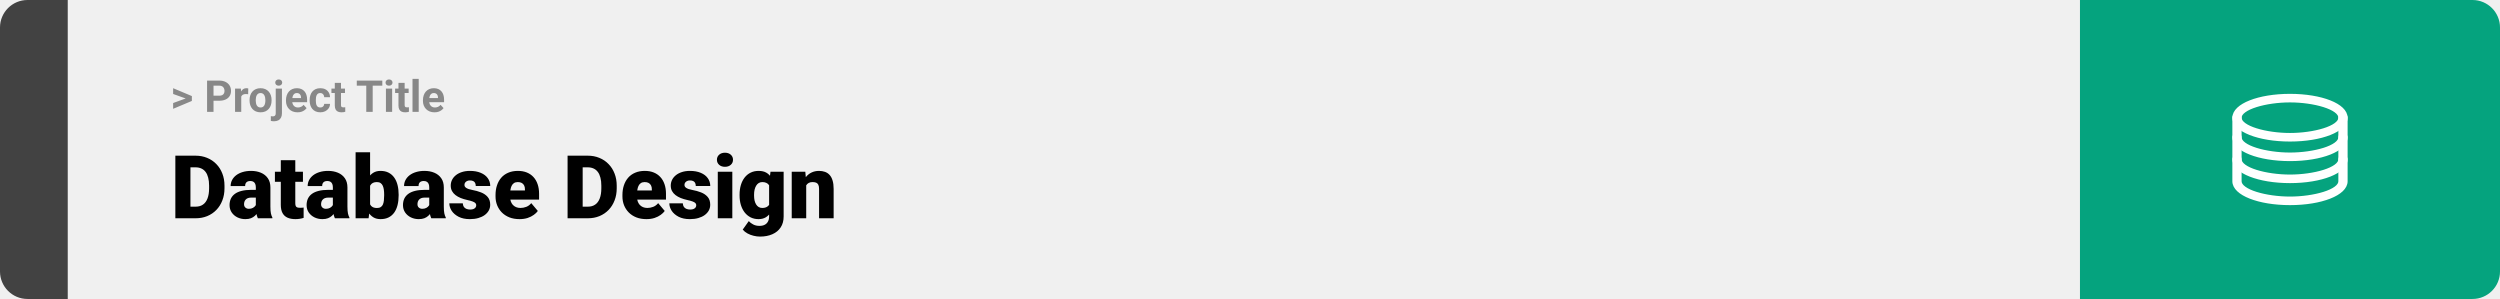
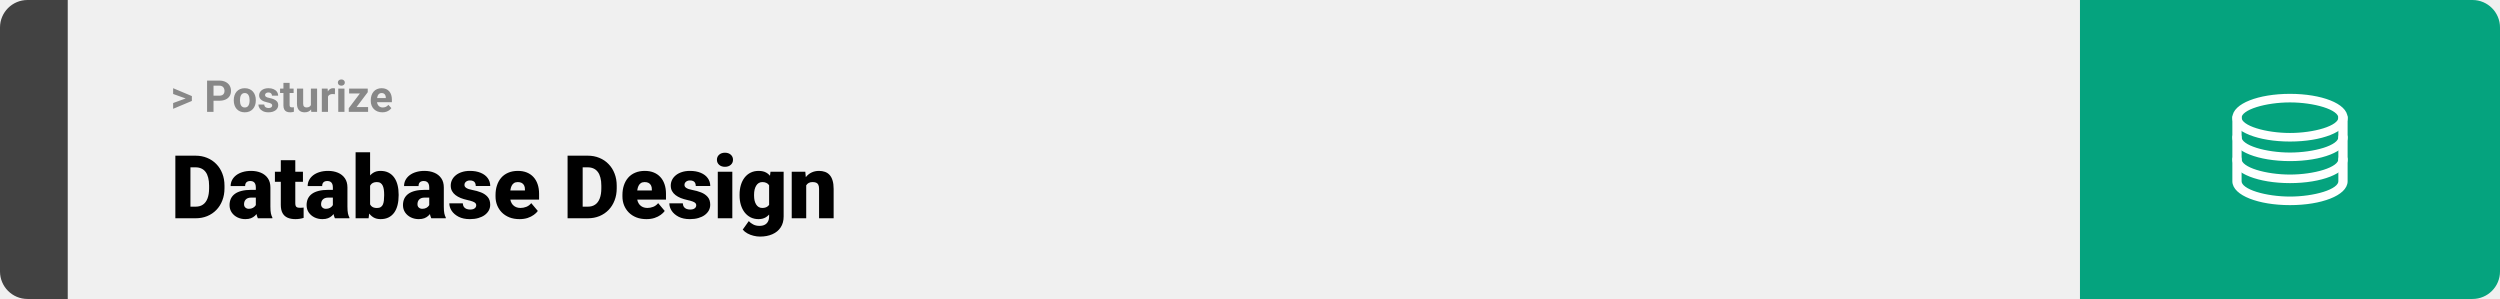
<svg xmlns="http://www.w3.org/2000/svg" width="1363" height="163" viewBox="0 0 1363 163" fill="none">
  <path d="M0 15C0 6.716 6.716 0 15 0H37V163H15C6.716 163 0 156.284 0 148V15Z" fill="#424242" />
  <rect width="1097" height="163" transform="translate(37)" fill="#F0F0F0" />
-   <path d="M101.906 53.922L94.394 51.238V48.086L104.602 52.375V54.637L101.906 53.922ZM94.394 56.172L101.918 53.43L104.602 52.785V55.035L94.394 59.324V56.172ZM119.543 54.918H115.195V52.176H119.543C120.215 52.176 120.762 52.066 121.184 51.848C121.605 51.621 121.914 51.309 122.109 50.91C122.305 50.512 122.402 50.062 122.402 49.562C122.402 49.055 122.305 48.582 122.109 48.145C121.914 47.707 121.605 47.355 121.184 47.09C120.762 46.824 120.215 46.691 119.543 46.691H116.414V61H112.898V43.938H119.543C120.879 43.938 122.023 44.18 122.977 44.664C123.938 45.141 124.672 45.801 125.18 46.645C125.688 47.488 125.941 48.453 125.941 49.539C125.941 50.641 125.688 51.594 125.18 52.398C124.672 53.203 123.938 53.824 122.977 54.262C122.023 54.699 120.879 54.918 119.543 54.918ZM131.531 51.086V61H128.156V48.32H131.332L131.531 51.086ZM135.352 48.238L135.293 51.367C135.129 51.344 134.93 51.324 134.695 51.309C134.469 51.285 134.262 51.273 134.074 51.273C133.598 51.273 133.184 51.336 132.832 51.461C132.488 51.578 132.199 51.754 131.965 51.988C131.738 52.223 131.566 52.508 131.449 52.844C131.34 53.18 131.277 53.562 131.262 53.992L130.582 53.781C130.582 52.961 130.664 52.207 130.828 51.52C130.992 50.824 131.23 50.219 131.543 49.703C131.863 49.188 132.254 48.789 132.715 48.508C133.176 48.227 133.703 48.086 134.297 48.086C134.484 48.086 134.676 48.102 134.871 48.133C135.066 48.156 135.227 48.191 135.352 48.238ZM136.055 54.789V54.543C136.055 53.613 136.188 52.758 136.453 51.977C136.719 51.188 137.105 50.504 137.613 49.926C138.121 49.348 138.746 48.898 139.488 48.578C140.23 48.25 141.082 48.086 142.043 48.086C143.004 48.086 143.859 48.25 144.609 48.578C145.359 48.898 145.988 49.348 146.496 49.926C147.012 50.504 147.402 51.188 147.668 51.977C147.934 52.758 148.066 53.613 148.066 54.543V54.789C148.066 55.711 147.934 56.566 147.668 57.355C147.402 58.137 147.012 58.82 146.496 59.406C145.988 59.984 145.363 60.434 144.621 60.754C143.879 61.074 143.027 61.234 142.066 61.234C141.105 61.234 140.25 61.074 139.5 60.754C138.758 60.434 138.129 59.984 137.613 59.406C137.105 58.82 136.719 58.137 136.453 57.355C136.188 56.566 136.055 55.711 136.055 54.789ZM139.43 54.543V54.789C139.43 55.32 139.477 55.816 139.57 56.277C139.664 56.738 139.812 57.145 140.016 57.496C140.227 57.84 140.5 58.109 140.836 58.305C141.172 58.5 141.582 58.598 142.066 58.598C142.535 58.598 142.938 58.5 143.273 58.305C143.609 58.109 143.879 57.84 144.082 57.496C144.285 57.145 144.434 56.738 144.527 56.277C144.629 55.816 144.68 55.32 144.68 54.789V54.543C144.68 54.027 144.629 53.543 144.527 53.09C144.434 52.629 144.281 52.223 144.07 51.871C143.867 51.512 143.598 51.23 143.262 51.027C142.926 50.824 142.52 50.723 142.043 50.723C141.566 50.723 141.16 50.824 140.824 51.027C140.496 51.23 140.227 51.512 140.016 51.871C139.812 52.223 139.664 52.629 139.57 53.09C139.477 53.543 139.43 54.027 139.43 54.543ZM150.328 48.32H153.715V61.762C153.715 62.699 153.543 63.492 153.199 64.141C152.855 64.789 152.359 65.281 151.711 65.617C151.062 65.953 150.277 66.121 149.355 66.121C149.066 66.121 148.785 66.106 148.512 66.074C148.23 66.043 147.941 65.992 147.645 65.922L147.656 63.332C147.844 63.363 148.027 63.387 148.207 63.402C148.379 63.426 148.555 63.438 148.734 63.438C149.086 63.438 149.379 63.379 149.613 63.262C149.848 63.145 150.023 62.961 150.141 62.711C150.266 62.469 150.328 62.152 150.328 61.762V48.32ZM150.059 45.016C150.059 44.523 150.23 44.117 150.574 43.797C150.926 43.477 151.387 43.316 151.957 43.316C152.535 43.316 152.996 43.477 153.34 43.797C153.684 44.117 153.855 44.523 153.855 45.016C153.855 45.508 153.684 45.914 153.34 46.234C152.996 46.555 152.535 46.715 151.957 46.715C151.387 46.715 150.926 46.555 150.574 46.234C150.23 45.914 150.059 45.508 150.059 45.016ZM162.234 61.234C161.25 61.234 160.367 61.078 159.586 60.766C158.805 60.445 158.141 60.004 157.594 59.441C157.055 58.879 156.641 58.227 156.352 57.484C156.062 56.734 155.918 55.938 155.918 55.094V54.625C155.918 53.664 156.055 52.785 156.328 51.988C156.602 51.191 156.992 50.5 157.5 49.914C158.016 49.328 158.641 48.879 159.375 48.566C160.109 48.246 160.938 48.086 161.859 48.086C162.758 48.086 163.555 48.234 164.25 48.531C164.945 48.828 165.527 49.25 165.996 49.797C166.473 50.344 166.832 51 167.074 51.766C167.316 52.523 167.438 53.367 167.438 54.297V55.703H157.359V53.453H164.121V53.195C164.121 52.727 164.035 52.309 163.863 51.941C163.699 51.566 163.449 51.27 163.113 51.051C162.777 50.832 162.348 50.723 161.824 50.723C161.379 50.723 160.996 50.82 160.676 51.016C160.355 51.211 160.094 51.484 159.891 51.836C159.695 52.188 159.547 52.602 159.445 53.078C159.352 53.547 159.305 54.062 159.305 54.625V55.094C159.305 55.602 159.375 56.07 159.516 56.5C159.664 56.93 159.871 57.301 160.137 57.613C160.41 57.926 160.738 58.168 161.121 58.34C161.512 58.512 161.953 58.598 162.445 58.598C163.055 58.598 163.621 58.48 164.145 58.246C164.676 58.004 165.133 57.641 165.516 57.156L167.156 58.938C166.891 59.32 166.527 59.688 166.066 60.039C165.613 60.391 165.066 60.68 164.426 60.906C163.785 61.125 163.055 61.234 162.234 61.234ZM174.598 58.598C175.012 58.598 175.379 58.52 175.699 58.363C176.02 58.199 176.27 57.973 176.449 57.684C176.637 57.387 176.734 57.039 176.742 56.641H179.918C179.91 57.531 179.672 58.324 179.203 59.02C178.734 59.707 178.105 60.25 177.316 60.648C176.527 61.039 175.645 61.234 174.668 61.234C173.684 61.234 172.824 61.07 172.09 60.742C171.363 60.414 170.758 59.961 170.273 59.383C169.789 58.797 169.426 58.117 169.184 57.344C168.941 56.562 168.82 55.727 168.82 54.836V54.496C168.82 53.598 168.941 52.762 169.184 51.988C169.426 51.207 169.789 50.527 170.273 49.949C170.758 49.363 171.363 48.906 172.09 48.578C172.816 48.25 173.668 48.086 174.645 48.086C175.684 48.086 176.594 48.285 177.375 48.684C178.164 49.082 178.781 49.652 179.227 50.395C179.68 51.129 179.91 52 179.918 53.008H176.742C176.734 52.586 176.645 52.203 176.473 51.859C176.309 51.516 176.066 51.242 175.746 51.039C175.434 50.828 175.047 50.723 174.586 50.723C174.094 50.723 173.691 50.828 173.379 51.039C173.066 51.242 172.824 51.523 172.652 51.883C172.48 52.234 172.359 52.637 172.289 53.09C172.227 53.535 172.195 54.004 172.195 54.496V54.836C172.195 55.328 172.227 55.801 172.289 56.254C172.352 56.707 172.469 57.109 172.641 57.461C172.82 57.812 173.066 58.09 173.379 58.293C173.691 58.496 174.098 58.598 174.598 58.598ZM188.086 48.32V50.711H180.703V48.32H188.086ZM182.531 45.191H185.906V57.18C185.906 57.547 185.953 57.828 186.047 58.023C186.148 58.219 186.297 58.355 186.492 58.434C186.688 58.504 186.934 58.539 187.23 58.539C187.441 58.539 187.629 58.531 187.793 58.516C187.965 58.492 188.109 58.469 188.227 58.445L188.238 60.93C187.949 61.023 187.637 61.098 187.301 61.152C186.965 61.207 186.594 61.234 186.188 61.234C185.445 61.234 184.797 61.113 184.242 60.871C183.695 60.621 183.273 60.223 182.977 59.676C182.68 59.129 182.531 58.41 182.531 57.52V45.191ZM203.191 43.938V61H199.688V43.938H203.191ZM208.441 43.938V46.691H194.52V43.938H208.441ZM213.797 48.32V61H210.41V48.32H213.797ZM210.199 45.016C210.199 44.523 210.371 44.117 210.715 43.797C211.059 43.477 211.52 43.316 212.098 43.316C212.668 43.316 213.125 43.477 213.469 43.797C213.82 44.117 213.996 44.523 213.996 45.016C213.996 45.508 213.82 45.914 213.469 46.234C213.125 46.555 212.668 46.715 212.098 46.715C211.52 46.715 211.059 46.555 210.715 46.234C210.371 45.914 210.199 45.508 210.199 45.016ZM222.797 48.32V50.711H215.414V48.32H222.797ZM217.242 45.191H220.617V57.18C220.617 57.547 220.664 57.828 220.758 58.023C220.859 58.219 221.008 58.355 221.203 58.434C221.398 58.504 221.645 58.539 221.941 58.539C222.152 58.539 222.34 58.531 222.504 58.516C222.676 58.492 222.82 58.469 222.938 58.445L222.949 60.93C222.66 61.023 222.348 61.098 222.012 61.152C221.676 61.207 221.305 61.234 220.898 61.234C220.156 61.234 219.508 61.113 218.953 60.871C218.406 60.621 217.984 60.223 217.688 59.676C217.391 59.129 217.242 58.41 217.242 57.52V45.191ZM228.281 43V61H224.895V43H228.281ZM236.906 61.234C235.922 61.234 235.039 61.078 234.258 60.766C233.477 60.445 232.812 60.004 232.266 59.441C231.727 58.879 231.312 58.227 231.023 57.484C230.734 56.734 230.59 55.938 230.59 55.094V54.625C230.59 53.664 230.727 52.785 231 51.988C231.273 51.191 231.664 50.5 232.172 49.914C232.688 49.328 233.312 48.879 234.047 48.566C234.781 48.246 235.609 48.086 236.531 48.086C237.43 48.086 238.227 48.234 238.922 48.531C239.617 48.828 240.199 49.25 240.668 49.797C241.145 50.344 241.504 51 241.746 51.766C241.988 52.523 242.109 53.367 242.109 54.297V55.703H232.031V53.453H238.793V53.195C238.793 52.727 238.707 52.309 238.535 51.941C238.371 51.566 238.121 51.27 237.785 51.051C237.449 50.832 237.02 50.723 236.496 50.723C236.051 50.723 235.668 50.82 235.348 51.016C235.027 51.211 234.766 51.484 234.562 51.836C234.367 52.188 234.219 52.602 234.117 53.078C234.023 53.547 233.977 54.062 233.977 54.625V55.094C233.977 55.602 234.047 56.07 234.188 56.5C234.336 56.93 234.543 57.301 234.809 57.613C235.082 57.926 235.41 58.168 235.793 58.34C236.184 58.512 236.625 58.598 237.117 58.598C237.727 58.598 238.293 58.48 238.816 58.246C239.348 58.004 239.805 57.641 240.188 57.156L241.828 58.938C241.562 59.32 241.199 59.688 240.738 60.039C240.285 60.391 239.738 60.68 239.098 60.906C238.457 61.125 237.727 61.234 236.906 61.234Z" fill="#888888" />
+   <path d="M101.906 53.922L94.394 51.238V48.086L104.602 52.375V54.637L101.906 53.922ZM94.394 56.172L101.918 53.43L104.602 52.785V55.035L94.394 59.324V56.172ZM119.543 54.918H115.195V52.176H119.543C120.215 52.176 120.762 52.066 121.184 51.848C121.605 51.621 121.914 51.309 122.109 50.91C122.305 50.512 122.402 50.062 122.402 49.562C122.402 49.055 122.305 48.582 122.109 48.145C121.914 47.707 121.605 47.355 121.184 47.09C120.762 46.824 120.215 46.691 119.543 46.691H116.414V61H112.898V43.938H119.543C120.879 43.938 122.023 44.18 122.977 44.664C123.938 45.141 124.672 45.801 125.18 46.645C125.688 47.488 125.941 48.453 125.941 49.539C125.941 50.641 125.688 51.594 125.18 52.398C124.672 53.203 123.938 53.824 122.977 54.262C122.023 54.699 120.879 54.918 119.543 54.918ZM127.453 54.789V54.543C127.453 53.613 127.586 52.758 127.852 51.977C128.117 51.188 128.504 50.504 129.012 49.926C129.52 49.348 130.145 48.898 130.887 48.578C131.629 48.25 132.48 48.086 133.441 48.086C134.402 48.086 135.258 48.25 136.008 48.578C136.758 48.898 137.387 49.348 137.895 49.926C138.41 50.504 138.801 51.188 139.066 51.977C139.332 52.758 139.465 53.613 139.465 54.543V54.789C139.465 55.711 139.332 56.566 139.066 57.355C138.801 58.137 138.41 58.82 137.895 59.406C137.387 59.984 136.762 60.434 136.02 60.754C135.277 61.074 134.426 61.234 133.465 61.234C132.504 61.234 131.648 61.074 130.898 60.754C130.156 60.434 129.527 59.984 129.012 59.406C128.504 58.82 128.117 58.137 127.852 57.355C127.586 56.566 127.453 55.711 127.453 54.789ZM130.828 54.543V54.789C130.828 55.32 130.875 55.816 130.969 56.277C131.062 56.738 131.211 57.145 131.414 57.496C131.625 57.84 131.898 58.109 132.234 58.305C132.57 58.5 132.98 58.598 133.465 58.598C133.934 58.598 134.336 58.5 134.672 58.305C135.008 58.109 135.277 57.84 135.48 57.496C135.684 57.145 135.832 56.738 135.926 56.277C136.027 55.816 136.078 55.32 136.078 54.789V54.543C136.078 54.027 136.027 53.543 135.926 53.09C135.832 52.629 135.68 52.223 135.469 51.871C135.266 51.512 134.996 51.23 134.66 51.027C134.324 50.824 133.918 50.723 133.441 50.723C132.965 50.723 132.559 50.824 132.223 51.027C131.895 51.23 131.625 51.512 131.414 51.871C131.211 52.223 131.062 52.629 130.969 53.09C130.875 53.543 130.828 54.027 130.828 54.543ZM148.395 57.496C148.395 57.254 148.324 57.035 148.184 56.84C148.043 56.645 147.781 56.465 147.398 56.301C147.023 56.129 146.48 55.973 145.77 55.832C145.129 55.691 144.531 55.516 143.977 55.305C143.43 55.086 142.953 54.824 142.547 54.52C142.148 54.215 141.836 53.855 141.609 53.441C141.383 53.02 141.27 52.539 141.27 52C141.27 51.469 141.383 50.969 141.609 50.5C141.844 50.031 142.176 49.617 142.605 49.258C143.043 48.891 143.574 48.605 144.199 48.402C144.832 48.191 145.543 48.086 146.332 48.086C147.434 48.086 148.379 48.262 149.168 48.613C149.965 48.965 150.574 49.449 150.996 50.066C151.426 50.676 151.641 51.371 151.641 52.152H148.266C148.266 51.824 148.195 51.531 148.055 51.273C147.922 51.008 147.711 50.801 147.422 50.652C147.141 50.496 146.773 50.418 146.32 50.418C145.945 50.418 145.621 50.484 145.348 50.617C145.074 50.742 144.863 50.914 144.715 51.133C144.574 51.344 144.504 51.578 144.504 51.836C144.504 52.031 144.543 52.207 144.621 52.363C144.707 52.512 144.844 52.648 145.031 52.773C145.219 52.898 145.461 53.016 145.758 53.125C146.062 53.227 146.438 53.32 146.883 53.406C147.797 53.594 148.613 53.84 149.332 54.145C150.051 54.441 150.621 54.848 151.043 55.363C151.465 55.871 151.676 56.539 151.676 57.367C151.676 57.93 151.551 58.445 151.301 58.914C151.051 59.383 150.691 59.793 150.223 60.145C149.754 60.488 149.191 60.758 148.535 60.953C147.887 61.141 147.156 61.234 146.344 61.234C145.164 61.234 144.164 61.023 143.344 60.602C142.531 60.18 141.914 59.645 141.492 58.996C141.078 58.34 140.871 57.668 140.871 56.98H144.07C144.086 57.441 144.203 57.812 144.422 58.094C144.648 58.375 144.934 58.578 145.277 58.703C145.629 58.828 146.008 58.891 146.414 58.891C146.852 58.891 147.215 58.832 147.504 58.715C147.793 58.59 148.012 58.426 148.16 58.223C148.316 58.012 148.395 57.77 148.395 57.496ZM160.078 48.32V50.711H152.695V48.32H160.078ZM154.523 45.191H157.898V57.18C157.898 57.547 157.945 57.828 158.039 58.023C158.141 58.219 158.289 58.355 158.484 58.434C158.68 58.504 158.926 58.539 159.223 58.539C159.434 58.539 159.621 58.531 159.785 58.516C159.957 58.492 160.102 58.469 160.219 58.445L160.23 60.93C159.941 61.023 159.629 61.098 159.293 61.152C158.957 61.207 158.586 61.234 158.18 61.234C157.438 61.234 156.789 61.113 156.234 60.871C155.688 60.621 155.266 60.223 154.969 59.676C154.672 59.129 154.523 58.41 154.523 57.52V45.191ZM169.5 57.965V48.32H172.875V61H169.699L169.5 57.965ZM169.875 55.363L170.871 55.34C170.871 56.184 170.773 56.969 170.578 57.695C170.383 58.414 170.09 59.039 169.699 59.57C169.309 60.094 168.816 60.504 168.223 60.801C167.629 61.09 166.93 61.234 166.125 61.234C165.508 61.234 164.938 61.148 164.414 60.977C163.898 60.797 163.453 60.52 163.078 60.145C162.711 59.762 162.422 59.273 162.211 58.68C162.008 58.078 161.906 57.355 161.906 56.512V48.32H165.281V56.535C165.281 56.91 165.324 57.227 165.41 57.484C165.504 57.742 165.633 57.953 165.797 58.117C165.961 58.281 166.152 58.398 166.371 58.469C166.598 58.539 166.848 58.574 167.121 58.574C167.816 58.574 168.363 58.434 168.762 58.152C169.168 57.871 169.453 57.488 169.617 57.004C169.789 56.512 169.875 55.965 169.875 55.363ZM178.828 51.086V61H175.453V48.32H178.629L178.828 51.086ZM182.648 48.238L182.59 51.367C182.426 51.344 182.227 51.324 181.992 51.309C181.766 51.285 181.559 51.273 181.371 51.273C180.895 51.273 180.48 51.336 180.129 51.461C179.785 51.578 179.496 51.754 179.262 51.988C179.035 52.223 178.863 52.508 178.746 52.844C178.637 53.18 178.574 53.562 178.559 53.992L177.879 53.781C177.879 52.961 177.961 52.207 178.125 51.52C178.289 50.824 178.527 50.219 178.84 49.703C179.16 49.188 179.551 48.789 180.012 48.508C180.473 48.227 181 48.086 181.594 48.086C181.781 48.086 181.973 48.102 182.168 48.133C182.363 48.156 182.523 48.191 182.648 48.238ZM187.805 48.32V61H184.418V48.32H187.805ZM184.207 45.016C184.207 44.523 184.379 44.117 184.723 43.797C185.066 43.477 185.527 43.316 186.105 43.316C186.676 43.316 187.133 43.477 187.477 43.797C187.828 44.117 188.004 44.523 188.004 45.016C188.004 45.508 187.828 45.914 187.477 46.234C187.133 46.555 186.676 46.715 186.105 46.715C185.527 46.715 185.066 46.555 184.723 46.234C184.379 45.914 184.207 45.508 184.207 45.016ZM200.684 58.363V61H191.051V58.363H200.684ZM200.496 50.266L192.41 61H190.148V58.996L198.199 48.32H200.496V50.266ZM199.301 48.32V50.969H190.336V48.32H199.301ZM208.453 61.234C207.469 61.234 206.586 61.078 205.805 60.766C205.023 60.445 204.359 60.004 203.812 59.441C203.273 58.879 202.859 58.227 202.57 57.484C202.281 56.734 202.137 55.938 202.137 55.094V54.625C202.137 53.664 202.273 52.785 202.547 51.988C202.82 51.191 203.211 50.5 203.719 49.914C204.234 49.328 204.859 48.879 205.594 48.566C206.328 48.246 207.156 48.086 208.078 48.086C208.977 48.086 209.773 48.234 210.469 48.531C211.164 48.828 211.746 49.25 212.215 49.797C212.691 50.344 213.051 51 213.293 51.766C213.535 52.523 213.656 53.367 213.656 54.297V55.703H203.578V53.453H210.34V53.195C210.34 52.727 210.254 52.309 210.082 51.941C209.918 51.566 209.668 51.27 209.332 51.051C208.996 50.832 208.566 50.723 208.043 50.723C207.598 50.723 207.215 50.82 206.895 51.016C206.574 51.211 206.312 51.484 206.109 51.836C205.914 52.188 205.766 52.602 205.664 53.078C205.57 53.547 205.523 54.062 205.523 54.625V55.094C205.523 55.602 205.594 56.07 205.734 56.5C205.883 56.93 206.09 57.301 206.355 57.613C206.629 57.926 206.957 58.168 207.34 58.34C207.73 58.512 208.172 58.598 208.664 58.598C209.273 58.598 209.84 58.48 210.363 58.246C210.895 58.004 211.352 57.641 211.734 57.156L213.375 58.938C213.109 59.32 212.746 59.688 212.285 60.039C211.832 60.391 211.285 60.68 210.645 60.906C210.004 61.125 209.273 61.234 208.453 61.234Z" fill="#888888" />
  <path d="M106.688 119H99.117L99.164 112.672H106.688C108.25 112.672 109.57 112.297 110.648 111.547C111.742 110.797 112.57 109.68 113.133 108.195C113.711 106.695 114 104.852 114 102.664V101.188C114 99.547 113.836 98.109 113.508 96.875C113.195 95.625 112.727 94.586 112.102 93.758C111.477 92.914 110.695 92.281 109.758 91.859C108.836 91.438 107.773 91.227 106.57 91.227H98.977V84.875H106.57C108.883 84.875 111 85.273 112.922 86.07C114.859 86.852 116.531 87.977 117.938 89.445C119.359 90.898 120.453 92.625 121.219 94.625C122 96.609 122.391 98.812 122.391 101.234V102.664C122.391 105.07 122 107.273 121.219 109.273C120.453 111.273 119.367 113 117.961 114.453C116.555 115.906 114.891 117.031 112.969 117.828C111.062 118.609 108.969 119 106.688 119ZM103.828 84.875V119H95.602V84.875H103.828ZM139.477 112.625V102.172C139.477 101.453 139.375 100.836 139.172 100.32C138.969 99.805 138.648 99.406 138.211 99.125C137.773 98.828 137.188 98.68 136.453 98.68C135.859 98.68 135.352 98.781 134.93 98.984C134.508 99.188 134.188 99.492 133.969 99.898C133.75 100.305 133.641 100.82 133.641 101.445H125.742C125.742 100.273 126 99.188 126.516 98.188C127.047 97.172 127.797 96.289 128.766 95.539C129.75 94.789 130.922 94.211 132.281 93.805C133.656 93.383 135.188 93.172 136.875 93.172C138.891 93.172 140.688 93.508 142.266 94.18C143.859 94.852 145.117 95.859 146.039 97.203C146.961 98.531 147.422 100.203 147.422 102.219V112.602C147.422 114.258 147.516 115.516 147.703 116.375C147.891 117.219 148.156 117.961 148.5 118.602V119H140.578C140.203 118.219 139.922 117.266 139.734 116.141C139.562 115 139.477 113.828 139.477 112.625ZM140.438 103.508L140.484 107.727H136.992C136.258 107.727 135.633 107.828 135.117 108.031C134.617 108.234 134.211 108.516 133.898 108.875C133.602 109.219 133.383 109.609 133.242 110.047C133.117 110.484 133.055 110.945 133.055 111.43C133.055 111.898 133.164 112.32 133.383 112.695C133.617 113.055 133.93 113.336 134.32 113.539C134.711 113.742 135.148 113.844 135.633 113.844C136.508 113.844 137.25 113.68 137.859 113.352C138.484 113.008 138.961 112.594 139.289 112.109C139.617 111.625 139.781 111.172 139.781 110.75L141.516 113.984C141.203 114.609 140.844 115.242 140.438 115.883C140.047 116.523 139.555 117.117 138.961 117.664C138.383 118.195 137.672 118.633 136.828 118.977C135.984 119.305 134.961 119.469 133.758 119.469C132.195 119.469 130.758 119.148 129.445 118.508C128.148 117.867 127.109 116.977 126.328 115.836C125.547 114.68 125.156 113.352 125.156 111.852C125.156 110.539 125.391 109.367 125.859 108.336C126.344 107.305 127.07 106.43 128.039 105.711C129.008 104.992 130.242 104.445 131.742 104.07C133.242 103.695 135.008 103.508 137.039 103.508H140.438ZM165.164 93.641V99.125H149.883V93.641H165.164ZM153.094 87.336H160.992V110.727C160.992 111.398 161.07 111.922 161.227 112.297C161.383 112.656 161.648 112.914 162.023 113.07C162.414 113.211 162.93 113.281 163.57 113.281C164.023 113.281 164.398 113.273 164.695 113.258C164.992 113.227 165.273 113.188 165.539 113.141V118.789C164.867 119.008 164.164 119.172 163.43 119.281C162.695 119.406 161.914 119.469 161.086 119.469C159.398 119.469 157.953 119.203 156.75 118.672C155.562 118.141 154.656 117.305 154.031 116.164C153.406 115.023 153.094 113.539 153.094 111.711V87.336ZM181.477 112.625V102.172C181.477 101.453 181.375 100.836 181.172 100.32C180.969 99.805 180.648 99.406 180.211 99.125C179.773 98.828 179.188 98.68 178.453 98.68C177.859 98.68 177.352 98.781 176.93 98.984C176.508 99.188 176.188 99.492 175.969 99.898C175.75 100.305 175.641 100.82 175.641 101.445H167.742C167.742 100.273 168 99.188 168.516 98.188C169.047 97.172 169.797 96.289 170.766 95.539C171.75 94.789 172.922 94.211 174.281 93.805C175.656 93.383 177.188 93.172 178.875 93.172C180.891 93.172 182.688 93.508 184.266 94.18C185.859 94.852 187.117 95.859 188.039 97.203C188.961 98.531 189.422 100.203 189.422 102.219V112.602C189.422 114.258 189.516 115.516 189.703 116.375C189.891 117.219 190.156 117.961 190.5 118.602V119H182.578C182.203 118.219 181.922 117.266 181.734 116.141C181.562 115 181.477 113.828 181.477 112.625ZM182.438 103.508L182.484 107.727H178.992C178.258 107.727 177.633 107.828 177.117 108.031C176.617 108.234 176.211 108.516 175.898 108.875C175.602 109.219 175.383 109.609 175.242 110.047C175.117 110.484 175.055 110.945 175.055 111.43C175.055 111.898 175.164 112.32 175.383 112.695C175.617 113.055 175.93 113.336 176.32 113.539C176.711 113.742 177.148 113.844 177.633 113.844C178.508 113.844 179.25 113.68 179.859 113.352C180.484 113.008 180.961 112.594 181.289 112.109C181.617 111.625 181.781 111.172 181.781 110.75L183.516 113.984C183.203 114.609 182.844 115.242 182.438 115.883C182.047 116.523 181.555 117.117 180.961 117.664C180.383 118.195 179.672 118.633 178.828 118.977C177.984 119.305 176.961 119.469 175.758 119.469C174.195 119.469 172.758 119.148 171.445 118.508C170.148 117.867 169.109 116.977 168.328 115.836C167.547 114.68 167.156 113.352 167.156 111.852C167.156 110.539 167.391 109.367 167.859 108.336C168.344 107.305 169.07 106.43 170.039 105.711C171.008 104.992 172.242 104.445 173.742 104.07C175.242 103.695 177.008 103.508 179.039 103.508H182.438ZM193.875 83H201.773V112.766L200.953 119H193.875V83ZM217.336 106.039V106.531C217.336 108.453 217.141 110.203 216.75 111.781C216.359 113.359 215.758 114.727 214.945 115.883C214.133 117.023 213.109 117.906 211.875 118.531C210.641 119.156 209.18 119.469 207.492 119.469C205.961 119.469 204.648 119.141 203.555 118.484C202.461 117.812 201.547 116.891 200.812 115.719C200.078 114.531 199.484 113.164 199.031 111.617C198.578 110.055 198.219 108.383 197.953 106.602V106.016C198.219 104.25 198.578 102.594 199.031 101.047C199.484 99.484 200.078 98.117 200.812 96.945C201.547 95.758 202.453 94.836 203.531 94.18C204.625 93.508 205.93 93.172 207.445 93.172C209.148 93.172 210.617 93.492 211.852 94.133C213.102 94.773 214.133 95.672 214.945 96.828C215.758 97.984 216.359 99.344 216.75 100.906C217.141 102.469 217.336 104.18 217.336 106.039ZM209.438 106.531V106.039C209.438 105.117 209.383 104.25 209.273 103.438C209.164 102.625 208.969 101.906 208.688 101.281C208.406 100.656 208.008 100.164 207.492 99.805C206.977 99.445 206.305 99.266 205.477 99.266C204.633 99.266 203.922 99.406 203.344 99.688C202.781 99.969 202.328 100.375 201.984 100.906C201.656 101.422 201.422 102.062 201.281 102.828C201.141 103.578 201.078 104.43 201.094 105.383V107.234C201.062 108.531 201.18 109.641 201.445 110.562C201.711 111.484 202.172 112.188 202.828 112.672C203.484 113.156 204.383 113.398 205.523 113.398C206.367 113.398 207.047 113.234 207.562 112.906C208.094 112.578 208.492 112.109 208.758 111.5C209.023 110.891 209.203 110.164 209.297 109.32C209.391 108.477 209.438 107.547 209.438 106.531ZM234.023 112.625V102.172C234.023 101.453 233.922 100.836 233.719 100.32C233.516 99.805 233.195 99.406 232.758 99.125C232.32 98.828 231.734 98.68 231 98.68C230.406 98.68 229.898 98.781 229.477 98.984C229.055 99.188 228.734 99.492 228.516 99.898C228.297 100.305 228.188 100.82 228.188 101.445H220.289C220.289 100.273 220.547 99.188 221.062 98.188C221.594 97.172 222.344 96.289 223.312 95.539C224.297 94.789 225.469 94.211 226.828 93.805C228.203 93.383 229.734 93.172 231.422 93.172C233.438 93.172 235.234 93.508 236.812 94.18C238.406 94.852 239.664 95.859 240.586 97.203C241.508 98.531 241.969 100.203 241.969 102.219V112.602C241.969 114.258 242.062 115.516 242.25 116.375C242.438 117.219 242.703 117.961 243.047 118.602V119H235.125C234.75 118.219 234.469 117.266 234.281 116.141C234.109 115 234.023 113.828 234.023 112.625ZM234.984 103.508L235.031 107.727H231.539C230.805 107.727 230.18 107.828 229.664 108.031C229.164 108.234 228.758 108.516 228.445 108.875C228.148 109.219 227.93 109.609 227.789 110.047C227.664 110.484 227.602 110.945 227.602 111.43C227.602 111.898 227.711 112.32 227.93 112.695C228.164 113.055 228.477 113.336 228.867 113.539C229.258 113.742 229.695 113.844 230.18 113.844C231.055 113.844 231.797 113.68 232.406 113.352C233.031 113.008 233.508 112.594 233.836 112.109C234.164 111.625 234.328 111.172 234.328 110.75L236.062 113.984C235.75 114.609 235.391 115.242 234.984 115.883C234.594 116.523 234.102 117.117 233.508 117.664C232.93 118.195 232.219 118.633 231.375 118.977C230.531 119.305 229.508 119.469 228.305 119.469C226.742 119.469 225.305 119.148 223.992 118.508C222.695 117.867 221.656 116.977 220.875 115.836C220.094 114.68 219.703 113.352 219.703 111.852C219.703 110.539 219.938 109.367 220.406 108.336C220.891 107.305 221.617 106.43 222.586 105.711C223.555 104.992 224.789 104.445 226.289 104.07C227.789 103.695 229.555 103.508 231.586 103.508H234.984ZM259.641 111.875C259.641 111.438 259.492 111.062 259.195 110.75C258.914 110.422 258.414 110.125 257.695 109.859C256.977 109.578 255.969 109.297 254.672 109.016C253.438 108.75 252.273 108.398 251.18 107.961C250.102 107.523 249.156 106.992 248.344 106.367C247.531 105.742 246.891 105 246.422 104.141C245.969 103.281 245.742 102.297 245.742 101.188C245.742 100.109 245.969 99.094 246.422 98.141C246.891 97.172 247.57 96.32 248.461 95.586C249.367 94.836 250.469 94.25 251.766 93.828C253.062 93.391 254.539 93.172 256.195 93.172C258.477 93.172 260.445 93.523 262.102 94.227C263.758 94.914 265.031 95.883 265.922 97.133C266.828 98.367 267.281 99.797 267.281 101.422H259.383C259.383 100.781 259.273 100.234 259.055 99.781C258.852 99.328 258.516 98.984 258.047 98.75C257.578 98.5 256.953 98.375 256.172 98.375C255.625 98.375 255.125 98.477 254.672 98.68C254.234 98.883 253.883 99.164 253.617 99.523C253.352 99.883 253.219 100.305 253.219 100.789C253.219 101.133 253.297 101.445 253.453 101.727C253.625 101.992 253.883 102.242 254.227 102.477C254.57 102.695 255.008 102.898 255.539 103.086C256.07 103.258 256.711 103.414 257.461 103.555C259.164 103.867 260.758 104.312 262.242 104.891C263.727 105.469 264.93 106.289 265.852 107.352C266.789 108.414 267.258 109.844 267.258 111.641C267.258 112.766 267 113.805 266.484 114.758C265.969 115.695 265.227 116.523 264.258 117.242C263.289 117.945 262.125 118.492 260.766 118.883C259.406 119.273 257.875 119.469 256.172 119.469C253.75 119.469 251.703 119.039 250.031 118.18C248.359 117.305 247.094 116.211 246.234 114.898C245.391 113.57 244.969 112.227 244.969 110.867H252.328C252.359 111.648 252.547 112.289 252.891 112.789C253.25 113.289 253.727 113.656 254.32 113.891C254.914 114.125 255.602 114.242 256.383 114.242C257.102 114.242 257.695 114.141 258.164 113.938C258.648 113.734 259.016 113.461 259.266 113.117C259.516 112.758 259.641 112.344 259.641 111.875ZM283.242 119.469C281.18 119.469 279.336 119.148 277.711 118.508C276.086 117.852 274.711 116.953 273.586 115.812C272.477 114.672 271.625 113.359 271.031 111.875C270.453 110.391 270.164 108.82 270.164 107.164V106.273C270.164 104.414 270.422 102.695 270.938 101.117C271.453 99.523 272.219 98.133 273.234 96.945C274.25 95.758 275.523 94.836 277.055 94.18C278.586 93.508 280.367 93.172 282.398 93.172C284.195 93.172 285.805 93.461 287.227 94.039C288.648 94.617 289.852 95.445 290.836 96.523C291.836 97.602 292.594 98.906 293.109 100.438C293.641 101.969 293.906 103.688 293.906 105.594V108.805H273.188V103.859H286.195V103.25C286.211 102.406 286.062 101.688 285.75 101.094C285.453 100.5 285.016 100.047 284.438 99.734C283.859 99.422 283.156 99.266 282.328 99.266C281.469 99.266 280.758 99.453 280.195 99.828C279.648 100.203 279.219 100.719 278.906 101.375C278.609 102.016 278.398 102.758 278.273 103.602C278.148 104.445 278.086 105.336 278.086 106.273V107.164C278.086 108.102 278.211 108.953 278.461 109.719C278.727 110.484 279.102 111.141 279.586 111.688C280.086 112.219 280.68 112.633 281.367 112.93C282.07 113.227 282.867 113.375 283.758 113.375C284.836 113.375 285.898 113.172 286.945 112.766C287.992 112.359 288.891 111.688 289.641 110.75L293.227 115.016C292.711 115.75 291.977 116.461 291.023 117.148C290.086 117.836 288.961 118.398 287.648 118.836C286.336 119.258 284.867 119.469 283.242 119.469ZM320.531 119H312.961L313.008 112.672H320.531C322.094 112.672 323.414 112.297 324.492 111.547C325.586 110.797 326.414 109.68 326.977 108.195C327.555 106.695 327.844 104.852 327.844 102.664V101.188C327.844 99.547 327.68 98.109 327.352 96.875C327.039 95.625 326.57 94.586 325.945 93.758C325.32 92.914 324.539 92.281 323.602 91.859C322.68 91.438 321.617 91.227 320.414 91.227H312.82V84.875H320.414C322.727 84.875 324.844 85.273 326.766 86.07C328.703 86.852 330.375 87.977 331.781 89.445C333.203 90.898 334.297 92.625 335.062 94.625C335.844 96.609 336.234 98.812 336.234 101.234V102.664C336.234 105.07 335.844 107.273 335.062 109.273C334.297 111.273 333.211 113 331.805 114.453C330.398 115.906 328.734 117.031 326.812 117.828C324.906 118.609 322.812 119 320.531 119ZM317.672 84.875V119H309.445V84.875H317.672ZM352.43 119.469C350.367 119.469 348.523 119.148 346.898 118.508C345.273 117.852 343.898 116.953 342.773 115.812C341.664 114.672 340.812 113.359 340.219 111.875C339.641 110.391 339.352 108.82 339.352 107.164V106.273C339.352 104.414 339.609 102.695 340.125 101.117C340.641 99.523 341.406 98.133 342.422 96.945C343.438 95.758 344.711 94.836 346.242 94.18C347.773 93.508 349.555 93.172 351.586 93.172C353.383 93.172 354.992 93.461 356.414 94.039C357.836 94.617 359.039 95.445 360.023 96.523C361.023 97.602 361.781 98.906 362.297 100.438C362.828 101.969 363.094 103.688 363.094 105.594V108.805H342.375V103.859H355.383V103.25C355.398 102.406 355.25 101.688 354.938 101.094C354.641 100.5 354.203 100.047 353.625 99.734C353.047 99.422 352.344 99.266 351.516 99.266C350.656 99.266 349.945 99.453 349.383 99.828C348.836 100.203 348.406 100.719 348.094 101.375C347.797 102.016 347.586 102.758 347.461 103.602C347.336 104.445 347.273 105.336 347.273 106.273V107.164C347.273 108.102 347.398 108.953 347.648 109.719C347.914 110.484 348.289 111.141 348.773 111.688C349.273 112.219 349.867 112.633 350.555 112.93C351.258 113.227 352.055 113.375 352.945 113.375C354.023 113.375 355.086 113.172 356.133 112.766C357.18 112.359 358.078 111.688 358.828 110.75L362.414 115.016C361.898 115.75 361.164 116.461 360.211 117.148C359.273 117.836 358.148 118.398 356.836 118.836C355.523 119.258 354.055 119.469 352.43 119.469ZM379.594 111.875C379.594 111.438 379.445 111.062 379.148 110.75C378.867 110.422 378.367 110.125 377.648 109.859C376.93 109.578 375.922 109.297 374.625 109.016C373.391 108.75 372.227 108.398 371.133 107.961C370.055 107.523 369.109 106.992 368.297 106.367C367.484 105.742 366.844 105 366.375 104.141C365.922 103.281 365.695 102.297 365.695 101.188C365.695 100.109 365.922 99.094 366.375 98.141C366.844 97.172 367.523 96.32 368.414 95.586C369.32 94.836 370.422 94.25 371.719 93.828C373.016 93.391 374.492 93.172 376.148 93.172C378.43 93.172 380.398 93.523 382.055 94.227C383.711 94.914 384.984 95.883 385.875 97.133C386.781 98.367 387.234 99.797 387.234 101.422H379.336C379.336 100.781 379.227 100.234 379.008 99.781C378.805 99.328 378.469 98.984 378 98.75C377.531 98.5 376.906 98.375 376.125 98.375C375.578 98.375 375.078 98.477 374.625 98.68C374.188 98.883 373.836 99.164 373.57 99.523C373.305 99.883 373.172 100.305 373.172 100.789C373.172 101.133 373.25 101.445 373.406 101.727C373.578 101.992 373.836 102.242 374.18 102.477C374.523 102.695 374.961 102.898 375.492 103.086C376.023 103.258 376.664 103.414 377.414 103.555C379.117 103.867 380.711 104.312 382.195 104.891C383.68 105.469 384.883 106.289 385.805 107.352C386.742 108.414 387.211 109.844 387.211 111.641C387.211 112.766 386.953 113.805 386.438 114.758C385.922 115.695 385.18 116.523 384.211 117.242C383.242 117.945 382.078 118.492 380.719 118.883C379.359 119.273 377.828 119.469 376.125 119.469C373.703 119.469 371.656 119.039 369.984 118.18C368.312 117.305 367.047 116.211 366.188 114.898C365.344 113.57 364.922 112.227 364.922 110.867H372.281C372.312 111.648 372.5 112.289 372.844 112.789C373.203 113.289 373.68 113.656 374.273 113.891C374.867 114.125 375.555 114.242 376.336 114.242C377.055 114.242 377.648 114.141 378.117 113.938C378.602 113.734 378.969 113.461 379.219 113.117C379.469 112.758 379.594 112.344 379.594 111.875ZM399.258 93.641V119H391.336V93.641H399.258ZM390.867 87.102C390.867 85.977 391.273 85.055 392.086 84.336C392.898 83.617 393.953 83.258 395.25 83.258C396.547 83.258 397.602 83.617 398.414 84.336C399.227 85.055 399.633 85.977 399.633 87.102C399.633 88.227 399.227 89.148 398.414 89.867C397.602 90.586 396.547 90.945 395.25 90.945C393.953 90.945 392.898 90.586 392.086 89.867C391.273 89.148 390.867 88.227 390.867 87.102ZM420.07 93.641H427.242V118.016C427.242 120.359 426.703 122.344 425.625 123.969C424.547 125.609 423.039 126.852 421.102 127.695C419.18 128.555 416.93 128.984 414.352 128.984C413.211 128.984 412.047 128.836 410.859 128.539C409.672 128.258 408.562 127.836 407.531 127.273C406.5 126.711 405.633 126.016 404.93 125.188L408.234 120.547C408.875 121.266 409.68 121.875 410.648 122.375C411.617 122.891 412.758 123.148 414.07 123.148C415.211 123.148 416.164 122.945 416.93 122.539C417.711 122.133 418.305 121.539 418.711 120.758C419.117 119.992 419.32 119.062 419.32 117.969V99.641L420.07 93.641ZM403.219 106.625V106.133C403.219 104.211 403.453 102.461 403.922 100.883C404.406 99.289 405.094 97.922 405.984 96.781C406.891 95.625 407.984 94.734 409.266 94.109C410.547 93.484 411.992 93.172 413.602 93.172C415.336 93.172 416.758 93.508 417.867 94.18C418.992 94.836 419.891 95.758 420.562 96.945C421.25 98.133 421.781 99.523 422.156 101.117C422.547 102.695 422.875 104.398 423.141 106.227V106.812C422.875 108.531 422.508 110.156 422.039 111.688C421.586 113.203 420.992 114.547 420.258 115.719C419.523 116.891 418.602 117.812 417.492 118.484C416.398 119.141 415.086 119.469 413.555 119.469C411.961 119.469 410.523 119.148 409.242 118.508C407.977 117.867 406.891 116.969 405.984 115.812C405.094 114.656 404.406 113.297 403.922 111.734C403.453 110.172 403.219 108.469 403.219 106.625ZM411.117 106.133V106.625C411.117 107.578 411.203 108.461 411.375 109.273C411.562 110.086 411.844 110.805 412.219 111.43C412.594 112.039 413.055 112.516 413.602 112.859C414.164 113.203 414.82 113.375 415.57 113.375C416.711 113.375 417.633 113.133 418.336 112.648C419.039 112.164 419.547 111.477 419.859 110.586C420.172 109.695 420.305 108.648 420.258 107.445V105.594C420.289 104.562 420.219 103.656 420.047 102.875C419.875 102.078 419.602 101.414 419.227 100.883C418.867 100.352 418.383 99.953 417.773 99.688C417.18 99.406 416.461 99.266 415.617 99.266C414.883 99.266 414.234 99.438 413.672 99.781C413.109 100.125 412.641 100.609 412.266 101.234C411.891 101.844 411.602 102.57 411.398 103.414C411.211 104.242 411.117 105.148 411.117 106.133ZM439.547 99.055V119H431.648V93.641H439.055L439.547 99.055ZM438.609 105.453L436.758 105.5C436.758 103.562 436.992 101.836 437.461 100.32C437.93 98.789 438.594 97.492 439.453 96.43C440.312 95.367 441.336 94.562 442.523 94.016C443.727 93.453 445.062 93.172 446.531 93.172C447.703 93.172 448.773 93.344 449.742 93.688C450.727 94.031 451.57 94.586 452.273 95.352C452.992 96.117 453.539 97.133 453.914 98.398C454.305 99.648 454.5 101.195 454.5 103.039V119H446.555V103.016C446.555 102 446.414 101.227 446.133 100.695C445.852 100.148 445.445 99.773 444.914 99.57C444.383 99.367 443.734 99.266 442.969 99.266C442.156 99.266 441.469 99.422 440.906 99.734C440.344 100.047 439.891 100.484 439.547 101.047C439.219 101.594 438.977 102.242 438.82 102.992C438.68 103.742 438.609 104.562 438.609 105.453Z" fill="black" />
  <path d="M1134 0H1348C1356.28 0 1363 6.716 1363 15V148C1363 156.284 1356.28 163 1348 163H1134V0Z" fill="#05A37E" />
  <path d="M1217.58 64.167C1217.58 66.028 1218.51 67.742 1220.09 69.243C1221.67 70.743 1223.94 72.062 1226.71 73.155C1232.26 75.343 1239.93 76.667 1248.5 76.667C1257.07 76.667 1264.74 75.343 1270.29 73.155C1273.06 72.062 1275.33 70.743 1276.91 69.243C1278.49 67.742 1279.42 66.028 1279.42 64.167C1279.42 62.305 1278.49 60.591 1276.91 59.09C1275.33 57.59 1273.06 56.271 1270.29 55.178C1264.74 52.99 1257.07 51.667 1248.5 51.667C1239.93 51.667 1232.26 52.99 1226.71 55.178C1223.94 56.271 1221.67 57.59 1220.09 59.09C1218.51 60.591 1217.58 62.305 1217.58 64.167ZM1221.62 64.167C1221.62 63.028 1222.37 61.888 1223.88 60.792C1225.37 59.704 1227.52 58.729 1230.11 57.914C1235.28 56.286 1242.07 55.333 1248.5 55.333C1254.93 55.333 1261.72 56.286 1266.89 57.914C1269.48 58.729 1271.63 59.704 1273.12 60.792C1274.63 61.888 1275.37 63.028 1275.37 64.167C1275.37 65.305 1274.63 66.445 1273.12 67.541C1271.63 68.629 1269.48 69.604 1266.89 70.419C1261.72 72.047 1254.93 73 1248.5 73C1242.07 73 1235.28 72.047 1230.11 70.419C1227.52 69.604 1225.37 68.629 1223.88 67.541C1222.37 66.445 1221.62 65.305 1221.62 64.167Z" fill="white" stroke="white" />
  <path d="M1217.58 74.833C1217.58 76.695 1218.51 78.409 1220.09 79.91C1221.67 81.41 1223.94 82.729 1226.71 83.822C1232.26 86.01 1239.93 87.333 1248.5 87.333C1257.07 87.333 1264.74 86.01 1270.29 83.822C1273.06 82.729 1275.33 81.41 1276.91 79.91C1278.49 78.409 1279.42 76.695 1279.42 74.833V64.167C1279.42 63.658 1279.19 63.185 1278.8 62.848C1278.42 62.513 1277.91 62.333 1277.4 62.333C1276.88 62.333 1276.37 62.513 1275.99 62.848C1275.61 63.185 1275.37 63.658 1275.37 64.167V74.833C1275.37 75.972 1274.63 77.112 1273.12 78.208C1271.63 79.296 1269.48 80.271 1266.89 81.086C1261.72 82.714 1254.93 83.667 1248.5 83.667C1242.07 83.667 1235.28 82.714 1230.11 81.086C1227.52 80.271 1225.37 79.296 1223.88 78.208C1222.37 77.112 1221.62 75.972 1221.62 74.833V64.167C1221.62 63.658 1221.39 63.185 1221.01 62.848C1220.63 62.513 1220.12 62.333 1219.6 62.333C1219.09 62.333 1218.58 62.513 1218.2 62.848C1217.81 63.185 1217.58 63.658 1217.58 64.167V74.833Z" fill="white" stroke="white" />
  <path d="M1217.58 86.833C1217.58 88.695 1218.51 90.409 1220.09 91.91C1221.67 93.409 1223.94 94.729 1226.71 95.822C1232.26 98.01 1239.93 99.333 1248.5 99.333C1257.07 99.333 1264.74 98.01 1270.29 95.822C1273.06 94.729 1275.33 93.409 1276.91 91.91C1278.49 90.409 1279.42 88.695 1279.42 86.833V74.833C1279.42 74.324 1279.19 73.852 1278.8 73.515C1278.42 73.179 1277.91 73 1277.4 73C1276.88 73 1276.37 73.179 1275.99 73.515C1275.61 73.852 1275.37 74.324 1275.37 74.833V86.833C1275.37 87.972 1274.63 89.112 1273.12 90.208C1271.63 91.296 1269.48 92.271 1266.89 93.086C1261.72 94.714 1254.93 95.667 1248.5 95.667C1242.07 95.667 1235.28 94.714 1230.11 93.086C1227.52 92.271 1225.37 91.296 1223.88 90.208C1222.37 89.112 1221.62 87.972 1221.62 86.833V74.833C1221.62 74.324 1221.39 73.852 1221.01 73.515C1220.63 73.179 1220.12 73 1219.6 73C1219.09 73 1218.58 73.179 1218.2 73.515C1217.81 73.852 1217.58 74.324 1217.58 74.833V86.833Z" fill="white" stroke="white" />
  <path d="M1217.58 98.833C1217.58 100.695 1218.51 102.409 1220.09 103.91C1221.67 105.41 1223.94 106.729 1226.71 107.822C1232.26 110.01 1239.93 111.333 1248.5 111.333C1257.07 111.333 1264.74 110.01 1270.29 107.822C1273.06 106.729 1275.33 105.41 1276.91 103.91C1278.49 102.409 1279.42 100.695 1279.42 98.833V86.833C1279.42 86.324 1279.19 85.852 1278.8 85.515C1278.42 85.179 1277.91 85 1277.4 85C1276.88 85 1276.37 85.179 1275.99 85.515C1275.61 85.852 1275.37 86.324 1275.37 86.833V98.833C1275.37 99.972 1274.63 101.112 1273.12 102.208C1271.63 103.296 1269.48 104.271 1266.89 105.086C1261.72 106.714 1254.93 107.667 1248.5 107.667C1242.07 107.667 1235.28 106.714 1230.11 105.086C1227.52 104.271 1225.37 103.296 1223.88 102.208C1222.37 101.112 1221.62 99.972 1221.62 98.833V86.833C1221.62 86.324 1221.39 85.852 1221.01 85.515C1220.63 85.179 1220.12 85 1219.6 85C1219.09 85 1218.58 85.179 1218.2 85.515C1217.81 85.852 1217.58 86.324 1217.58 86.833V98.833Z" fill="white" stroke="white" />
</svg>
